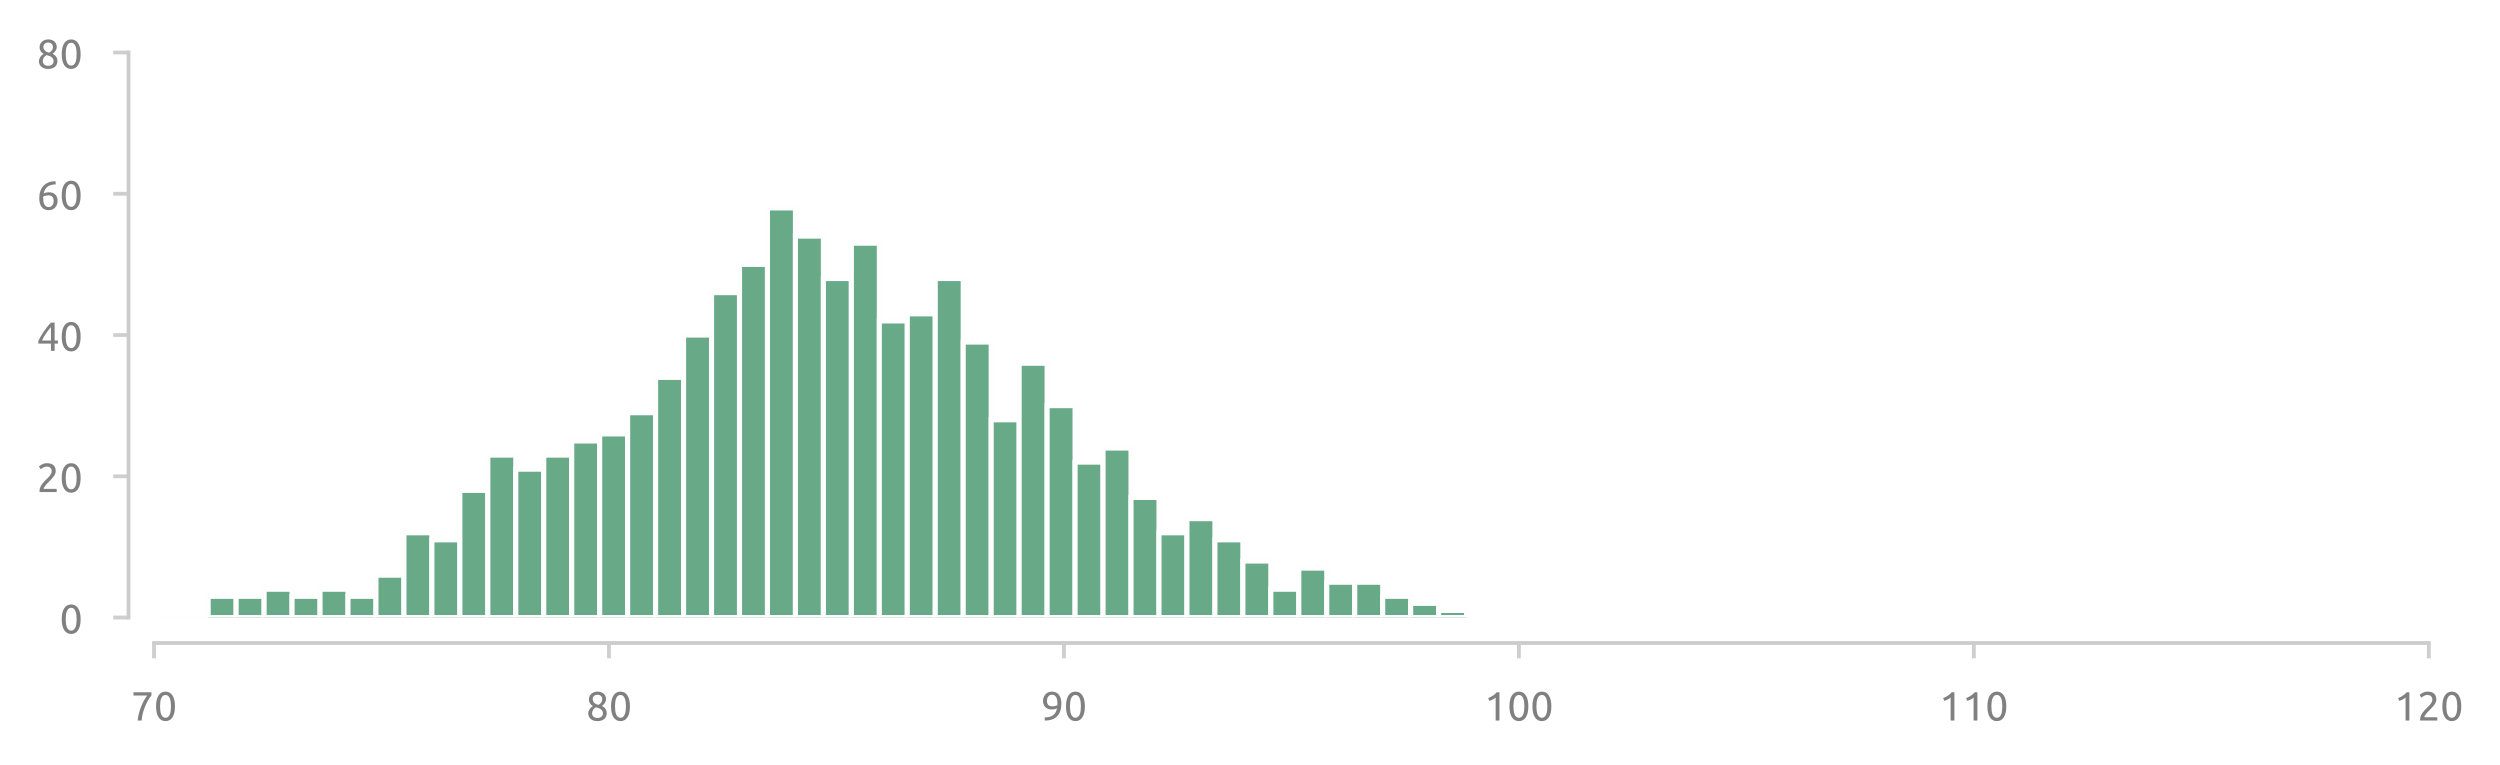
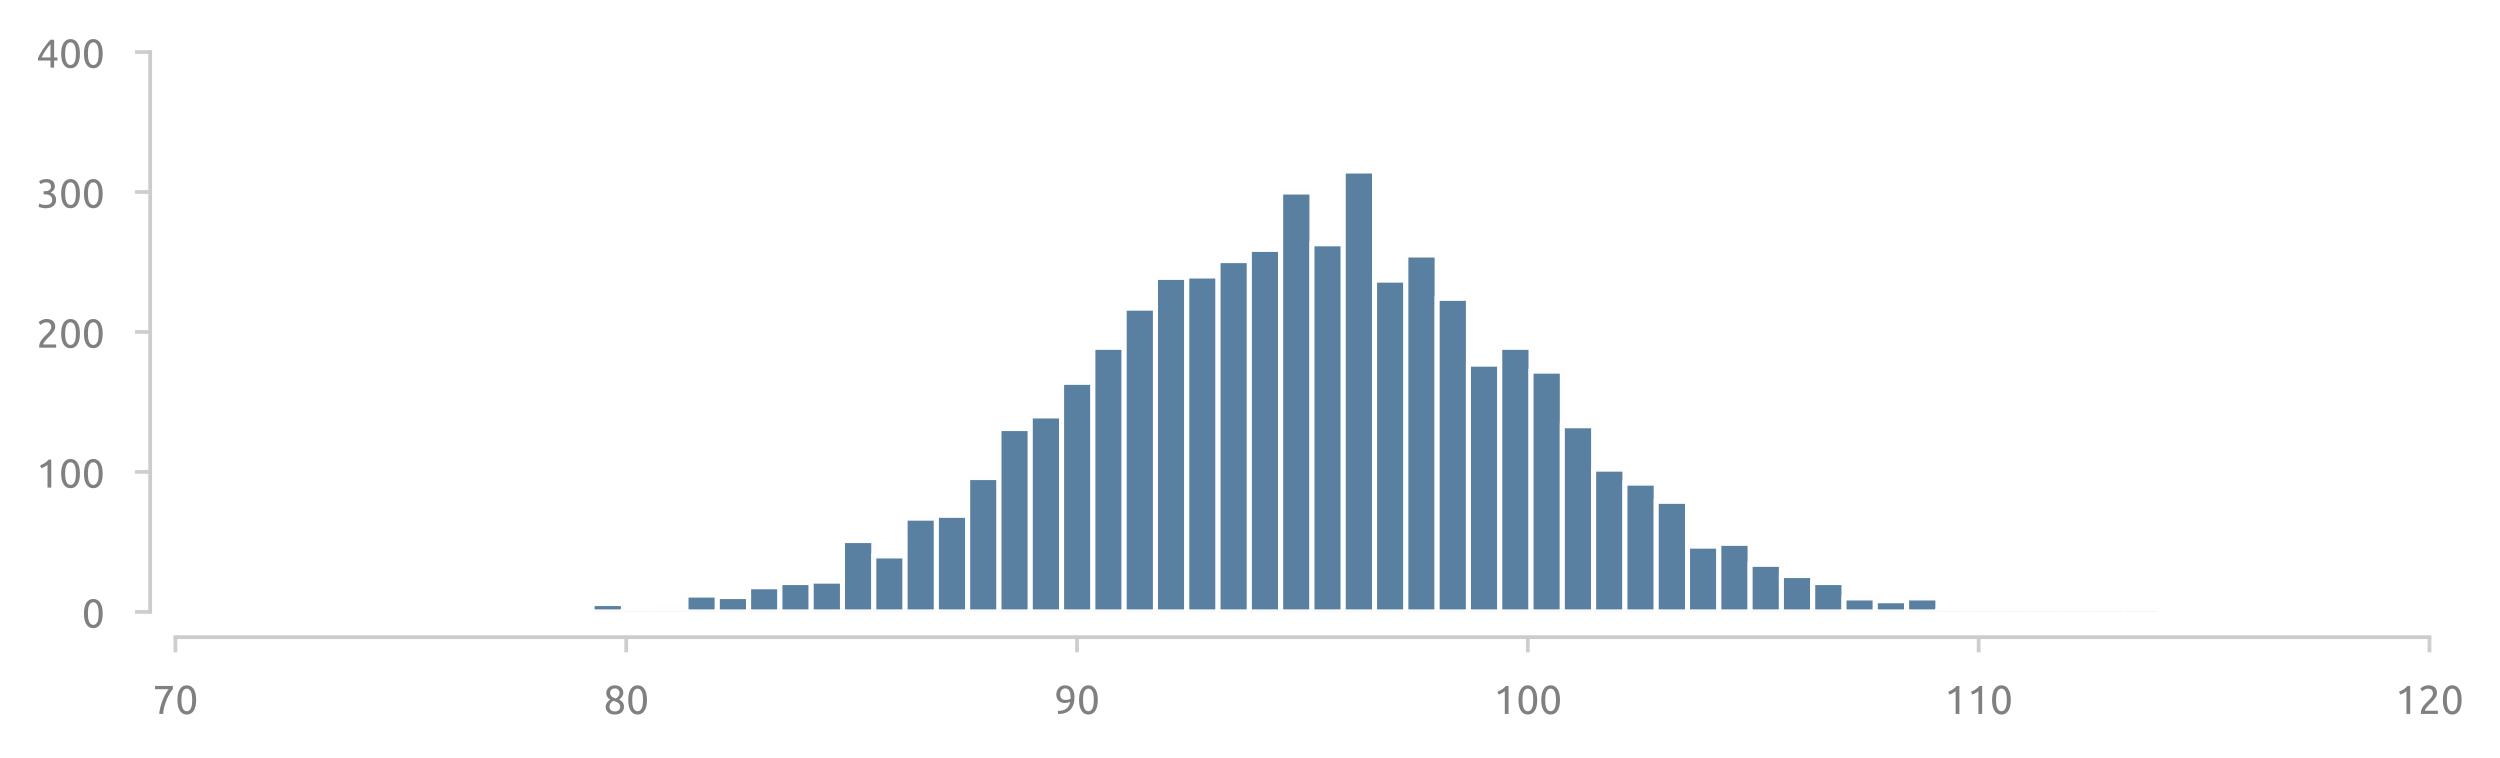
- <svg xmlns="http://www.w3.org/2000/svg" xmlns:xlink="http://www.w3.org/1999/xlink" width="490.594pt" height="150.071pt" viewBox="0 0 490.594 150.071" version="1.1">
+ <svg xmlns="http://www.w3.org/2000/svg" xmlns:xlink="http://www.w3.org/1999/xlink" width="495.106pt" height="150.071pt" viewBox="0 0 495.106 150.071" version="1.1">
  <defs>
    <style type="text/css">*{stroke-linejoin: round; stroke-linecap: butt}</style>
  </defs>
  <g id="figure_1">
    <g id="patch_1">
-       <path d="M 0 150.071  L 490.594 150.071  L 490.594 0  L 0 0  L 0 150.071  z " style="fill: none" />
+       <path d="M 0 150.071  L 495.106 150.071  L 495.106 0  L 0 0  L 0 150.071  z " style="fill: none" />
    </g>
    <g id="axes_1">
      <g id="patch_2">
-         <path d="M 30.225 121.184  L 476.625 121.184  L 476.625 10.304  L 30.225 10.304  L 30.225 121.184  z " style="fill: none" />
+         <path d="M 34.737 121.184  L 481.137 121.184  L 481.137 10.304  L 34.737 10.304  L 34.737 121.184  z " style="fill: none" />
      </g>
      <g id="matplotlib.axis_1">
        <g id="xtick_1">
          <g id="line2d_1">
            <defs>
-               <path id="m45125def93" d="M 0 0  L 0 3  " style="stroke: #cecece; stroke-width: 0.75" />
+               <path id="m82852a1cda" d="M 0 0  L 0 3  " style="stroke: #cecece; stroke-width: 0.75" />
            </defs>
            <g>
-               <use xlink:href="#m45125def93" x="30.225" y="126.184" style="fill: #cecece; stroke: #cecece; stroke-width: 0.75" />
+               <use xlink:href="#m82852a1cda" x="34.737" y="126.184" style="fill: #cecece; stroke: #cecece; stroke-width: 0.75" />
            </g>
          </g>
          <g id="text_1">
-             <g style="fill: #808080" transform="translate(25.7125 141.3913) scale(0.08 -0.08)">
+             <g style="fill: #808080" transform="translate(30.225 141.3913) scale(0.08 -0.08)">
              <defs>
                <path id="Ubuntu-37" d="M 1043 0  Q 1082 512 1226 1078  Q 1370 1645 1581 2179  Q 1792 2714 2045 3171  Q 2298 3629 2541 3917  L 384 3917  L 384 4435  L 3206 4435  L 3206 3942  Q 2995 3699 2739 3273  Q 2483 2848 2256 2320  Q 2029 1792 1865 1193  Q 1702 595 1664 0  L 1043 0  z " transform="scale(0.015625)" />
                <path id="Ubuntu-30" d="M 320 2221  Q 320 3334 713 3936  Q 1107 4538 1805 4538  Q 2502 4538 2896 3936  Q 3290 3334 3290 2221  Q 3290 1107 2896 505  Q 2502 -96 1805 -96  Q 1107 -96 713 505  Q 320 1107 320 2221  z M 2662 2221  Q 2662 2586 2620 2912  Q 2579 3238 2480 3481  Q 2381 3725 2214 3869  Q 2048 4013 1805 4013  Q 1562 4013 1395 3869  Q 1229 3725 1129 3481  Q 1030 3238 988 2912  Q 947 2586 947 2221  Q 947 1856 988 1529  Q 1030 1203 1129 960  Q 1229 717 1395 573  Q 1562 429 1805 429  Q 2048 429 2214 573  Q 2381 717 2480 960  Q 2579 1203 2620 1529  Q 2662 1856 2662 2221  z " transform="scale(0.015625)" />
              </defs>
              <use xlink:href="#Ubuntu-37" />
              <use xlink:href="#Ubuntu-30" x="56.4" />
            </g>
          </g>
        </g>
        <g id="xtick_2">
          <g id="line2d_2">
            <g>
-               <use xlink:href="#m45125def93" x="119.505" y="126.184" style="fill: #cecece; stroke: #cecece; stroke-width: 0.75" />
+               <use xlink:href="#m82852a1cda" x="124.017" y="126.184" style="fill: #cecece; stroke: #cecece; stroke-width: 0.75" />
            </g>
          </g>
          <g id="text_2">
-             <g style="fill: #808080" transform="translate(114.9925 141.3913) scale(0.08 -0.08)">
+             <g style="fill: #808080" transform="translate(119.505 141.3913) scale(0.08 -0.08)">
              <defs>
                <path id="Ubuntu-38" d="M 3258 1152  Q 3258 883 3165 656  Q 3072 429 2889 259  Q 2707 90 2432 -3  Q 2157 -96 1798 -96  Q 1382 -96 1104 22  Q 826 141 659 320  Q 493 499 422 713  Q 352 928 352 1120  Q 352 1306 413 1475  Q 474 1645 573 1792  Q 672 1939 803 2057  Q 934 2176 1082 2266  Q 454 2624 454 3322  Q 454 3565 550 3785  Q 646 4006 822 4172  Q 998 4339 1248 4438  Q 1498 4538 1805 4538  Q 2163 4538 2419 4429  Q 2675 4320 2838 4150  Q 3002 3981 3075 3776  Q 3149 3571 3149 3379  Q 3149 3194 3094 3030  Q 3040 2867 2947 2726  Q 2854 2586 2736 2477  Q 2618 2368 2490 2285  Q 3245 1926 3258 1152  z M 954 1114  Q 954 998 995 873  Q 1037 749 1139 643  Q 1242 538 1402 467  Q 1562 397 1805 397  Q 2022 397 2185 461  Q 2349 525 2451 624  Q 2554 723 2605 851  Q 2656 979 2656 1114  Q 2656 1318 2579 1472  Q 2502 1626 2358 1741  Q 2214 1856 2012 1936  Q 1811 2016 1555 2074  Q 1267 1914 1110 1677  Q 954 1440 954 1114  z M 2554 3386  Q 2554 3482 2512 3597  Q 2470 3712 2380 3811  Q 2291 3910 2150 3977  Q 2010 4045 1805 4045  Q 1600 4045 1456 3981  Q 1312 3917 1222 3817  Q 1133 3718 1091 3600  Q 1050 3482 1050 3366  Q 1050 3226 1101 3085  Q 1152 2944 1261 2822  Q 1370 2701 1546 2605  Q 1722 2509 1965 2451  Q 2234 2611 2394 2825  Q 2554 3040 2554 3386  z " transform="scale(0.015625)" />
              </defs>
              <use xlink:href="#Ubuntu-38" />
              <use xlink:href="#Ubuntu-30" x="56.4" />
            </g>
          </g>
        </g>
        <g id="xtick_3">
          <g id="line2d_3">
            <g>
-               <use xlink:href="#m45125def93" x="208.785" y="126.184" style="fill: #cecece; stroke: #cecece; stroke-width: 0.75" />
+               <use xlink:href="#m82852a1cda" x="213.298" y="126.184" style="fill: #cecece; stroke: #cecece; stroke-width: 0.75" />
            </g>
          </g>
          <g id="text_3">
-             <g style="fill: #808080" transform="translate(204.2725 141.3913) scale(0.08 -0.08)">
+             <g style="fill: #808080" transform="translate(208.785 141.3913) scale(0.08 -0.08)">
              <defs>
                <path id="Ubuntu-39" d="M 3206 2662  Q 3206 1344 2550 669  Q 1894 -6 602 -13  L 582 486  Q 986 486 1309 563  Q 1632 640 1875 809  Q 2118 979 2281 1248  Q 2445 1517 2522 1907  Q 2355 1830 2144 1782  Q 1933 1734 1709 1734  Q 1331 1734 1068 1846  Q 806 1958 640 2147  Q 474 2336 400 2582  Q 326 2829 326 3098  Q 326 3334 409 3590  Q 493 3846 662 4057  Q 832 4269 1094 4403  Q 1357 4538 1715 4538  Q 2080 4538 2358 4410  Q 2637 4282 2825 4038  Q 3014 3795 3110 3446  Q 3206 3098 3206 2662  z M 1773 2221  Q 1997 2221 2195 2262  Q 2394 2304 2579 2387  Q 2586 2458 2586 2525  Q 2586 2592 2586 2662  Q 2586 2938 2547 3190  Q 2509 3443 2409 3632  Q 2310 3821 2144 3933  Q 1978 4045 1722 4045  Q 1510 4045 1363 3955  Q 1216 3866 1120 3728  Q 1024 3590 982 3427  Q 941 3264 941 3110  Q 941 2675 1149 2448  Q 1357 2221 1773 2221  z " transform="scale(0.015625)" />
              </defs>
              <use xlink:href="#Ubuntu-39" />
              <use xlink:href="#Ubuntu-30" x="56.4" />
            </g>
          </g>
        </g>
        <g id="xtick_4">
          <g id="line2d_4">
            <g>
-               <use xlink:href="#m45125def93" x="298.065" y="126.184" style="fill: #cecece; stroke: #cecece; stroke-width: 0.75" />
+               <use xlink:href="#m82852a1cda" x="302.577" y="126.184" style="fill: #cecece; stroke: #cecece; stroke-width: 0.75" />
            </g>
          </g>
          <g id="text_4">
-             <g style="fill: #808080" transform="translate(291.2962 141.3913) scale(0.08 -0.08)">
+             <g style="fill: #808080" transform="translate(295.8087 141.3913) scale(0.08 -0.08)">
              <defs>
                <path id="Ubuntu-31" d="M 595 3520  Q 960 3661 1305 3881  Q 1651 4102 1939 4435  L 2362 4435  L 2362 0  L 1766 0  L 1766 3610  Q 1690 3539 1578 3462  Q 1466 3386 1334 3315  Q 1203 3245 1059 3181  Q 915 3117 781 3072  L 595 3520  z " transform="scale(0.015625)" />
              </defs>
              <use xlink:href="#Ubuntu-31" />
              <use xlink:href="#Ubuntu-30" x="56.4" />
              <use xlink:href="#Ubuntu-30" x="112.8" />
            </g>
          </g>
        </g>
        <g id="xtick_5">
          <g id="line2d_5">
            <g>
-               <use xlink:href="#m45125def93" x="387.345" y="126.184" style="fill: #cecece; stroke: #cecece; stroke-width: 0.75" />
+               <use xlink:href="#m82852a1cda" x="391.858" y="126.184" style="fill: #cecece; stroke: #cecece; stroke-width: 0.75" />
            </g>
          </g>
          <g id="text_5">
-             <g style="fill: #808080" transform="translate(380.5763 141.3913) scale(0.08 -0.08)">
+             <g style="fill: #808080" transform="translate(385.0888 141.3913) scale(0.08 -0.08)">
              <use xlink:href="#Ubuntu-31" />
              <use xlink:href="#Ubuntu-31" x="56.4" />
              <use xlink:href="#Ubuntu-30" x="112.8" />
            </g>
          </g>
        </g>
        <g id="xtick_6">
          <g id="line2d_6">
            <g>
-               <use xlink:href="#m45125def93" x="476.625" y="126.184" style="fill: #cecece; stroke: #cecece; stroke-width: 0.75" />
+               <use xlink:href="#m82852a1cda" x="481.137" y="126.184" style="fill: #cecece; stroke: #cecece; stroke-width: 0.75" />
            </g>
          </g>
          <g id="text_6">
-             <g style="fill: #808080" transform="translate(469.8562 141.3913) scale(0.08 -0.08)">
+             <g style="fill: #808080" transform="translate(474.3687 141.3913) scale(0.08 -0.08)">
              <defs>
                <path id="Ubuntu-32" d="M 2989 3302  Q 2989 3072 2896 2857  Q 2803 2643 2649 2435  Q 2496 2227 2304 2025  Q 2112 1824 1920 1632  Q 1811 1523 1667 1376  Q 1523 1229 1395 1069  Q 1267 909 1180 761  Q 1094 614 1094 506  L 3136 506  L 3136 0  L 448 0  Q 442 38 442 76  Q 442 115 442 147  Q 442 448 541 707  Q 640 966 800 1196  Q 960 1427 1158 1632  Q 1357 1837 1549 2029  Q 1709 2182 1853 2332  Q 1997 2483 2109 2633  Q 2221 2784 2288 2944  Q 2355 3104 2355 3283  Q 2355 3475 2294 3609  Q 2234 3744 2131 3833  Q 2029 3923 1891 3964  Q 1754 4006 1600 4006  Q 1414 4006 1260 3955  Q 1107 3904 985 3837  Q 864 3770 781 3696  Q 698 3622 653 3584  L 358 4006  Q 416 4070 531 4163  Q 646 4256 806 4339  Q 966 4422 1164 4480  Q 1363 4538 1594 4538  Q 2291 4538 2640 4214  Q 2989 3891 2989 3302  z " transform="scale(0.015625)" />
              </defs>
              <use xlink:href="#Ubuntu-31" />
              <use xlink:href="#Ubuntu-32" x="56.4" />
              <use xlink:href="#Ubuntu-30" x="112.8" />
            </g>
          </g>
        </g>
      </g>
      <g id="matplotlib.axis_2">
        <g id="ytick_1">
          <g id="line2d_7">
            <defs>
-               <path id="m61ac476e5c" d="M 0 0  L -3 0  " style="stroke: #cecece; stroke-width: 0.75" />
+               <path id="m7740c83b4b" d="M 0 0  L -3 0  " style="stroke: #cecece; stroke-width: 0.75" />
            </defs>
            <g>
-               <use xlink:href="#m61ac476e5c" x="25.225" y="121.184" style="fill: #cecece; stroke: #cecece; stroke-width: 0.75" />
+               <use xlink:href="#m7740c83b4b" x="29.738" y="121.184" style="fill: #cecece; stroke: #cecece; stroke-width: 0.75" />
            </g>
          </g>
          <g id="text_7">
-             <g style="fill: #808080" transform="translate(11.7125 124.2875) scale(0.08 -0.08)">
+             <g style="fill: #808080" transform="translate(16.225 124.2875) scale(0.08 -0.08)">
              <use xlink:href="#Ubuntu-30" />
            </g>
          </g>
        </g>
        <g id="ytick_2">
          <g id="line2d_8">
            <g>
-               <use xlink:href="#m61ac476e5c" x="25.225" y="93.464" style="fill: #cecece; stroke: #cecece; stroke-width: 0.75" />
+               <use xlink:href="#m7740c83b4b" x="29.738" y="93.464" style="fill: #cecece; stroke: #cecece; stroke-width: 0.75" />
            </g>
          </g>
          <g id="text_8">
            <g style="fill: #808080" transform="translate(7.2 96.5675) scale(0.08 -0.08)">
-               <use xlink:href="#Ubuntu-32" />
-               <use xlink:href="#Ubuntu-30" x="56.4" />
+               <use xlink:href="#Ubuntu-31" />
+               <use xlink:href="#Ubuntu-30" x="56.4" />
+               <use xlink:href="#Ubuntu-30" x="112.8" />
            </g>
          </g>
        </g>
        <g id="ytick_3">
          <g id="line2d_9">
            <g>
-               <use xlink:href="#m61ac476e5c" x="25.225" y="65.744" style="fill: #cecece; stroke: #cecece; stroke-width: 0.75" />
+               <use xlink:href="#m7740c83b4b" x="29.738" y="65.744" style="fill: #cecece; stroke: #cecece; stroke-width: 0.75" />
            </g>
          </g>
          <g id="text_9">
            <g style="fill: #808080" transform="translate(7.2 68.8475) scale(0.08 -0.08)">
-               <defs>
-                 <path id="Ubuntu-34" d="M 256 1536  Q 378 1818 589 2192  Q 800 2566 1065 2963  Q 1331 3360 1635 3744  Q 1939 4128 2246 4435  L 2816 4435  L 2816 1619  L 3341 1619  L 3341 1133  L 2816 1133  L 2816 0  L 2240 0  L 2240 1133  L 256 1133  L 256 1536  z M 2240 3731  Q 2048 3526 1853 3273  Q 1658 3021 1472 2745  Q 1286 2470 1123 2182  Q 960 1894 832 1619  L 2240 1619  L 2240 3731  z " transform="scale(0.015625)" />
-               </defs>
-               <use xlink:href="#Ubuntu-34" />
-               <use xlink:href="#Ubuntu-30" x="56.4" />
+               <use xlink:href="#Ubuntu-32" />
+               <use xlink:href="#Ubuntu-30" x="56.4" />
+               <use xlink:href="#Ubuntu-30" x="112.8" />
            </g>
          </g>
        </g>
        <g id="ytick_4">
          <g id="line2d_10">
            <g>
-               <use xlink:href="#m61ac476e5c" x="25.225" y="38.024" style="fill: #cecece; stroke: #cecece; stroke-width: 0.75" />
+               <use xlink:href="#m7740c83b4b" x="29.738" y="38.024" style="fill: #cecece; stroke: #cecece; stroke-width: 0.75" />
            </g>
          </g>
          <g id="text_10">
            <g style="fill: #808080" transform="translate(7.2 41.1275) scale(0.08 -0.08)">
              <defs>
-                 <path id="Ubuntu-36" d="M 403 1779  Q 403 2426 582 2922  Q 762 3418 1091 3757  Q 1421 4096 1891 4272  Q 2362 4448 2950 4454  L 2995 3955  Q 2618 3949 2307 3872  Q 1997 3795 1753 3628  Q 1510 3462 1344 3196  Q 1178 2931 1094 2541  Q 1261 2618 1469 2669  Q 1677 2720 1901 2720  Q 2278 2720 2540 2605  Q 2803 2490 2969 2301  Q 3136 2112 3209 1865  Q 3283 1619 3283 1350  Q 3283 1107 3200 851  Q 3117 595 2947 384  Q 2778 173 2515 38  Q 2253 -96 1894 -96  Q 1165 -96 784 403  Q 403 902 403 1779  z M 1837 2234  Q 1613 2234 1421 2192  Q 1229 2150 1037 2067  Q 1030 1997 1027 1923  Q 1024 1850 1024 1779  Q 1024 1498 1062 1248  Q 1101 998 1200 809  Q 1299 621 1465 509  Q 1632 397 1888 397  Q 2099 397 2246 486  Q 2394 576 2490 717  Q 2586 858 2627 1021  Q 2669 1184 2669 1338  Q 2669 1773 2461 2003  Q 2253 2234 1837 2234  z " transform="scale(0.015625)" />
-               </defs>
-               <use xlink:href="#Ubuntu-36" />
-               <use xlink:href="#Ubuntu-30" x="56.4" />
+                 <path id="Ubuntu-33" d="M 1446 435  Q 2016 435 2262 659  Q 2509 883 2509 1261  Q 2509 1504 2406 1670  Q 2304 1837 2137 1936  Q 1971 2035 1750 2076  Q 1530 2118 1299 2118  L 1146 2118  L 1146 2605  L 1357 2605  Q 1517 2605 1686 2637  Q 1856 2669 1997 2752  Q 2138 2835 2227 2979  Q 2317 3123 2317 3341  Q 2317 3520 2253 3648  Q 2189 3776 2083 3859  Q 1978 3942 1840 3977  Q 1702 4013 1549 4013  Q 1242 4013 1027 3923  Q 813 3834 666 3738  L 435 4192  Q 512 4243 630 4304  Q 749 4365 896 4416  Q 1043 4467 1212 4502  Q 1382 4538 1568 4538  Q 1920 4538 2176 4451  Q 2432 4365 2598 4208  Q 2765 4051 2848 3836  Q 2931 3622 2931 3373  Q 2931 3027 2732 2780  Q 2534 2534 2253 2406  Q 2426 2355 2586 2259  Q 2746 2163 2864 2016  Q 2982 1869 3056 1677  Q 3130 1485 3130 1248  Q 3130 960 3030 713  Q 2931 467 2723 288  Q 2515 109 2201 6  Q 1888 -96 1459 -96  Q 1293 -96 1117 -70  Q 941 -45 787 -6  Q 634 32 518 70  Q 403 109 352 134  L 467 653  Q 576 602 829 518  Q 1082 435 1446 435  z " transform="scale(0.015625)" />
+               </defs>
+               <use xlink:href="#Ubuntu-33" />
+               <use xlink:href="#Ubuntu-30" x="56.4" />
+               <use xlink:href="#Ubuntu-30" x="112.8" />
            </g>
          </g>
        </g>
        <g id="ytick_5">
          <g id="line2d_11">
            <g>
-               <use xlink:href="#m61ac476e5c" x="25.225" y="10.304" style="fill: #cecece; stroke: #cecece; stroke-width: 0.75" />
+               <use xlink:href="#m7740c83b4b" x="29.738" y="10.304" style="fill: #cecece; stroke: #cecece; stroke-width: 0.75" />
            </g>
          </g>
          <g id="text_11">
            <g style="fill: #808080" transform="translate(7.2 13.4075) scale(0.08 -0.08)">
-               <use xlink:href="#Ubuntu-38" />
-               <use xlink:href="#Ubuntu-30" x="56.4" />
+               <defs>
+                 <path id="Ubuntu-34" d="M 256 1536  Q 378 1818 589 2192  Q 800 2566 1065 2963  Q 1331 3360 1635 3744  Q 1939 4128 2246 4435  L 2816 4435  L 2816 1619  L 3341 1619  L 3341 1133  L 2816 1133  L 2816 0  L 2240 0  L 2240 1133  L 256 1133  L 256 1536  z M 2240 3731  Q 2048 3526 1853 3273  Q 1658 3021 1472 2745  Q 1286 2470 1123 2182  Q 960 1894 832 1619  L 2240 1619  L 2240 3731  z " transform="scale(0.015625)" />
+               </defs>
+               <use xlink:href="#Ubuntu-34" />
+               <use xlink:href="#Ubuntu-30" x="56.4" />
+               <use xlink:href="#Ubuntu-30" x="112.8" />
            </g>
          </g>
        </g>
      </g>
      <g id="patch_3">
-         <path d="M 13.413 121.184  L 18.901 121.184  L 18.901 119.798  L 13.413 119.798  z " clip-path="url(#p61f9eb4c4e)" style="fill: #68a988; stroke: #fefefe; stroke-linejoin: miter" />
+         <path d="M 117.265 121.184  L 123.463 121.184  L 123.463 119.521  L 117.265 119.521  z " clip-path="url(#p2703cd1f94)" style="fill: #5980a1; stroke: #fefefe; stroke-linejoin: miter" />
      </g>
      <g id="patch_4">
-         <path d="M 18.901 121.184  L 24.388 121.184  L 24.388 121.184  L 18.901 121.184  z " clip-path="url(#p61f9eb4c4e)" style="fill: #68a988; stroke: #fefefe; stroke-linejoin: miter" />
+         <path d="M 123.463 121.184  L 129.661 121.184  L 129.661 120.907  L 123.463 120.907  z " clip-path="url(#p2703cd1f94)" style="fill: #5980a1; stroke: #fefefe; stroke-linejoin: miter" />
      </g>
      <g id="patch_5">
-         <path d="M 24.388 121.184  L 29.876 121.184  L 29.876 119.798  L 24.388 119.798  z " clip-path="url(#p61f9eb4c4e)" style="fill: #68a988; stroke: #fefefe; stroke-linejoin: miter" />
+         <path d="M 129.661 121.184  L 135.859 121.184  L 135.859 120.352  L 129.661 120.352  z " clip-path="url(#p2703cd1f94)" style="fill: #5980a1; stroke: #fefefe; stroke-linejoin: miter" />
      </g>
      <g id="patch_6">
-         <path d="M 29.876 121.184  L 35.364 121.184  L 35.364 121.184  L 29.876 121.184  z " clip-path="url(#p61f9eb4c4e)" style="fill: #68a988; stroke: #fefefe; stroke-linejoin: miter" />
+         <path d="M 135.859 121.184  L 142.057 121.184  L 142.057 117.857  L 135.859 117.857  z " clip-path="url(#p2703cd1f94)" style="fill: #5980a1; stroke: #fefefe; stroke-linejoin: miter" />
      </g>
      <g id="patch_7">
-         <path d="M 35.364 121.184  L 40.852 121.184  L 40.852 121.184  L 35.364 121.184  z " clip-path="url(#p61f9eb4c4e)" style="fill: #68a988; stroke: #fefefe; stroke-linejoin: miter" />
+         <path d="M 142.057 121.184  L 148.255 121.184  L 148.255 118.135  L 142.057 118.135  z " clip-path="url(#p2703cd1f94)" style="fill: #5980a1; stroke: #fefefe; stroke-linejoin: miter" />
      </g>
      <g id="patch_8">
-         <path d="M 40.852 121.184  L 46.339 121.184  L 46.339 117.026  L 40.852 117.026  z " clip-path="url(#p61f9eb4c4e)" style="fill: #68a988; stroke: #fefefe; stroke-linejoin: miter" />
+         <path d="M 148.255 121.184  L 154.454 121.184  L 154.454 116.194  L 148.255 116.194  z " clip-path="url(#p2703cd1f94)" style="fill: #5980a1; stroke: #fefefe; stroke-linejoin: miter" />
      </g>
      <g id="patch_9">
-         <path d="M 46.339 121.184  L 51.827 121.184  L 51.827 117.026  L 46.339 117.026  z " clip-path="url(#p61f9eb4c4e)" style="fill: #68a988; stroke: #fefefe; stroke-linejoin: miter" />
+         <path d="M 154.454 121.184  L 160.652 121.184  L 160.652 115.363  L 154.454 115.363  z " clip-path="url(#p2703cd1f94)" style="fill: #5980a1; stroke: #fefefe; stroke-linejoin: miter" />
      </g>
      <g id="patch_10">
-         <path d="M 51.827 121.184  L 57.315 121.184  L 57.315 115.64  L 51.827 115.64  z " clip-path="url(#p61f9eb4c4e)" style="fill: #68a988; stroke: #fefefe; stroke-linejoin: miter" />
+         <path d="M 160.652 121.184  L 166.85 121.184  L 166.85 115.085  L 160.652 115.085  z " clip-path="url(#p2703cd1f94)" style="fill: #5980a1; stroke: #fefefe; stroke-linejoin: miter" />
      </g>
      <g id="patch_11">
-         <path d="M 57.315 121.184  L 62.803 121.184  L 62.803 117.026  L 57.315 117.026  z " clip-path="url(#p61f9eb4c4e)" style="fill: #68a988; stroke: #fefefe; stroke-linejoin: miter" />
+         <path d="M 166.85 121.184  L 173.048 121.184  L 173.048 107.047  L 166.85 107.047  z " clip-path="url(#p2703cd1f94)" style="fill: #5980a1; stroke: #fefefe; stroke-linejoin: miter" />
      </g>
      <g id="patch_12">
-         <path d="M 62.803 121.184  L 68.29 121.184  L 68.29 115.64  L 62.803 115.64  z " clip-path="url(#p61f9eb4c4e)" style="fill: #68a988; stroke: #fefefe; stroke-linejoin: miter" />
+         <path d="M 173.048 121.184  L 179.246 121.184  L 179.246 110.096  L 173.048 110.096  z " clip-path="url(#p2703cd1f94)" style="fill: #5980a1; stroke: #fefefe; stroke-linejoin: miter" />
      </g>
      <g id="patch_13">
-         <path d="M 68.29 121.184  L 73.778 121.184  L 73.778 117.026  L 68.29 117.026  z " clip-path="url(#p61f9eb4c4e)" style="fill: #68a988; stroke: #fefefe; stroke-linejoin: miter" />
+         <path d="M 179.246 121.184  L 185.444 121.184  L 185.444 102.611  L 179.246 102.611  z " clip-path="url(#p2703cd1f94)" style="fill: #5980a1; stroke: #fefefe; stroke-linejoin: miter" />
      </g>
      <g id="patch_14">
-         <path d="M 73.778 121.184  L 79.266 121.184  L 79.266 112.868  L 73.778 112.868  z " clip-path="url(#p61f9eb4c4e)" style="fill: #68a988; stroke: #fefefe; stroke-linejoin: miter" />
+         <path d="M 185.444 121.184  L 191.642 121.184  L 191.642 102.057  L 185.444 102.057  z " clip-path="url(#p2703cd1f94)" style="fill: #5980a1; stroke: #fefefe; stroke-linejoin: miter" />
      </g>
      <g id="patch_15">
-         <path d="M 79.266 121.184  L 84.753 121.184  L 84.753 104.552  L 79.266 104.552  z " clip-path="url(#p61f9eb4c4e)" style="fill: #68a988; stroke: #fefefe; stroke-linejoin: miter" />
+         <path d="M 191.642 121.184  L 197.841 121.184  L 197.841 94.573  L 191.642 94.573  z " clip-path="url(#p2703cd1f94)" style="fill: #5980a1; stroke: #fefefe; stroke-linejoin: miter" />
      </g>
      <g id="patch_16">
-         <path d="M 84.753 121.184  L 90.241 121.184  L 90.241 105.938  L 84.753 105.938  z " clip-path="url(#p61f9eb4c4e)" style="fill: #68a988; stroke: #fefefe; stroke-linejoin: miter" />
+         <path d="M 197.841 121.184  L 204.039 121.184  L 204.039 84.871  L 197.841 84.871  z " clip-path="url(#p2703cd1f94)" style="fill: #5980a1; stroke: #fefefe; stroke-linejoin: miter" />
      </g>
      <g id="patch_17">
-         <path d="M 90.241 121.184  L 95.729 121.184  L 95.729 96.236  L 90.241 96.236  z " clip-path="url(#p61f9eb4c4e)" style="fill: #68a988; stroke: #fefefe; stroke-linejoin: miter" />
+         <path d="M 204.039 121.184  L 210.237 121.184  L 210.237 82.376  L 204.039 82.376  z " clip-path="url(#p2703cd1f94)" style="fill: #5980a1; stroke: #fefefe; stroke-linejoin: miter" />
      </g>
      <g id="patch_18">
-         <path d="M 95.729 121.184  L 101.217 121.184  L 101.217 89.306  L 95.729 89.306  z " clip-path="url(#p61f9eb4c4e)" style="fill: #68a988; stroke: #fefefe; stroke-linejoin: miter" />
+         <path d="M 210.237 121.184  L 216.435 121.184  L 216.435 75.723  L 210.237 75.723  z " clip-path="url(#p2703cd1f94)" style="fill: #5980a1; stroke: #fefefe; stroke-linejoin: miter" />
      </g>
      <g id="patch_19">
-         <path d="M 101.217 121.184  L 106.704 121.184  L 106.704 92.078  L 101.217 92.078  z " clip-path="url(#p61f9eb4c4e)" style="fill: #68a988; stroke: #fefefe; stroke-linejoin: miter" />
+         <path d="M 216.435 121.184  L 222.633 121.184  L 222.633 68.793  L 216.435 68.793  z " clip-path="url(#p2703cd1f94)" style="fill: #5980a1; stroke: #fefefe; stroke-linejoin: miter" />
      </g>
      <g id="patch_20">
-         <path d="M 106.704 121.184  L 112.192 121.184  L 112.192 89.306  L 106.704 89.306  z " clip-path="url(#p61f9eb4c4e)" style="fill: #68a988; stroke: #fefefe; stroke-linejoin: miter" />
+         <path d="M 222.633 121.184  L 228.831 121.184  L 228.831 61.031  L 222.633 61.031  z " clip-path="url(#p2703cd1f94)" style="fill: #5980a1; stroke: #fefefe; stroke-linejoin: miter" />
      </g>
      <g id="patch_21">
-         <path d="M 112.192 121.184  L 117.68 121.184  L 117.68 86.534  L 112.192 86.534  z " clip-path="url(#p61f9eb4c4e)" style="fill: #68a988; stroke: #fefefe; stroke-linejoin: miter" />
+         <path d="M 228.831 121.184  L 235.03 121.184  L 235.03 54.933  L 228.831 54.933  z " clip-path="url(#p2703cd1f94)" style="fill: #5980a1; stroke: #fefefe; stroke-linejoin: miter" />
      </g>
      <g id="patch_22">
-         <path d="M 117.68 121.184  L 123.168 121.184  L 123.168 85.148  L 117.68 85.148  z " clip-path="url(#p61f9eb4c4e)" style="fill: #68a988; stroke: #fefefe; stroke-linejoin: miter" />
+         <path d="M 235.03 121.184  L 241.228 121.184  L 241.228 54.656  L 235.03 54.656  z " clip-path="url(#p2703cd1f94)" style="fill: #5980a1; stroke: #fefefe; stroke-linejoin: miter" />
      </g>
      <g id="patch_23">
-         <path d="M 123.168 121.184  L 128.655 121.184  L 128.655 80.99  L 123.168 80.99  z " clip-path="url(#p61f9eb4c4e)" style="fill: #68a988; stroke: #fefefe; stroke-linejoin: miter" />
+         <path d="M 241.228 121.184  L 247.426 121.184  L 247.426 51.607  L 241.228 51.607  z " clip-path="url(#p2703cd1f94)" style="fill: #5980a1; stroke: #fefefe; stroke-linejoin: miter" />
      </g>
      <g id="patch_24">
-         <path d="M 128.655 121.184  L 134.143 121.184  L 134.143 74.06  L 128.655 74.06  z " clip-path="url(#p61f9eb4c4e)" style="fill: #68a988; stroke: #fefefe; stroke-linejoin: miter" />
+         <path d="M 247.426 121.184  L 253.624 121.184  L 253.624 49.389  L 247.426 49.389  z " clip-path="url(#p2703cd1f94)" style="fill: #5980a1; stroke: #fefefe; stroke-linejoin: miter" />
      </g>
      <g id="patch_25">
-         <path d="M 134.143 121.184  L 139.631 121.184  L 139.631 65.744  L 134.143 65.744  z " clip-path="url(#p61f9eb4c4e)" style="fill: #68a988; stroke: #fefefe; stroke-linejoin: miter" />
+         <path d="M 253.624 121.184  L 259.822 121.184  L 259.822 38.024  L 253.624 38.024  z " clip-path="url(#p2703cd1f94)" style="fill: #5980a1; stroke: #fefefe; stroke-linejoin: miter" />
      </g>
      <g id="patch_26">
-         <path d="M 139.631 121.184  L 145.119 121.184  L 145.119 57.428  L 139.631 57.428  z " clip-path="url(#p61f9eb4c4e)" style="fill: #68a988; stroke: #fefefe; stroke-linejoin: miter" />
+         <path d="M 259.822 121.184  L 266.02 121.184  L 266.02 48.28  L 259.822 48.28  z " clip-path="url(#p2703cd1f94)" style="fill: #5980a1; stroke: #fefefe; stroke-linejoin: miter" />
      </g>
      <g id="patch_27">
-         <path d="M 145.119 121.184  L 150.606 121.184  L 150.606 51.884  L 145.119 51.884  z " clip-path="url(#p61f9eb4c4e)" style="fill: #68a988; stroke: #fefefe; stroke-linejoin: miter" />
+         <path d="M 266.02 121.184  L 272.218 121.184  L 272.218 33.866  L 266.02 33.866  z " clip-path="url(#p2703cd1f94)" style="fill: #5980a1; stroke: #fefefe; stroke-linejoin: miter" />
      </g>
      <g id="patch_28">
-         <path d="M 150.606 121.184  L 156.094 121.184  L 156.094 40.796  L 150.606 40.796  z " clip-path="url(#p61f9eb4c4e)" style="fill: #68a988; stroke: #fefefe; stroke-linejoin: miter" />
+         <path d="M 272.218 121.184  L 278.417 121.184  L 278.417 55.487  L 272.218 55.487  z " clip-path="url(#p2703cd1f94)" style="fill: #5980a1; stroke: #fefefe; stroke-linejoin: miter" />
      </g>
      <g id="patch_29">
-         <path d="M 156.094 121.184  L 161.582 121.184  L 161.582 46.34  L 156.094 46.34  z " clip-path="url(#p61f9eb4c4e)" style="fill: #68a988; stroke: #fefefe; stroke-linejoin: miter" />
+         <path d="M 278.417 121.184  L 284.615 121.184  L 284.615 50.498  L 278.417 50.498  z " clip-path="url(#p2703cd1f94)" style="fill: #5980a1; stroke: #fefefe; stroke-linejoin: miter" />
      </g>
      <g id="patch_30">
-         <path d="M 161.582 121.184  L 167.069 121.184  L 167.069 54.656  L 161.582 54.656  z " clip-path="url(#p61f9eb4c4e)" style="fill: #68a988; stroke: #fefefe; stroke-linejoin: miter" />
+         <path d="M 284.615 121.184  L 290.813 121.184  L 290.813 59.091  L 284.615 59.091  z " clip-path="url(#p2703cd1f94)" style="fill: #5980a1; stroke: #fefefe; stroke-linejoin: miter" />
      </g>
      <g id="patch_31">
-         <path d="M 167.069 121.184  L 172.557 121.184  L 172.557 47.726  L 167.069 47.726  z " clip-path="url(#p61f9eb4c4e)" style="fill: #68a988; stroke: #fefefe; stroke-linejoin: miter" />
+         <path d="M 290.813 121.184  L 297.011 121.184  L 297.011 72.119  L 290.813 72.119  z " clip-path="url(#p2703cd1f94)" style="fill: #5980a1; stroke: #fefefe; stroke-linejoin: miter" />
      </g>
      <g id="patch_32">
-         <path d="M 172.557 121.184  L 178.045 121.184  L 178.045 62.972  L 172.557 62.972  z " clip-path="url(#p61f9eb4c4e)" style="fill: #68a988; stroke: #fefefe; stroke-linejoin: miter" />
+         <path d="M 297.011 121.184  L 303.209 121.184  L 303.209 68.793  L 297.011 68.793  z " clip-path="url(#p2703cd1f94)" style="fill: #5980a1; stroke: #fefefe; stroke-linejoin: miter" />
      </g>
      <g id="patch_33">
-         <path d="M 178.045 121.184  L 183.533 121.184  L 183.533 61.586  L 178.045 61.586  z " clip-path="url(#p61f9eb4c4e)" style="fill: #68a988; stroke: #fefefe; stroke-linejoin: miter" />
+         <path d="M 303.209 121.184  L 309.407 121.184  L 309.407 73.505  L 303.209 73.505  z " clip-path="url(#p2703cd1f94)" style="fill: #5980a1; stroke: #fefefe; stroke-linejoin: miter" />
      </g>
      <g id="patch_34">
-         <path d="M 183.533 121.184  L 189.02 121.184  L 189.02 54.656  L 183.533 54.656  z " clip-path="url(#p61f9eb4c4e)" style="fill: #68a988; stroke: #fefefe; stroke-linejoin: miter" />
+         <path d="M 309.407 121.184  L 315.606 121.184  L 315.606 84.316  L 309.407 84.316  z " clip-path="url(#p2703cd1f94)" style="fill: #5980a1; stroke: #fefefe; stroke-linejoin: miter" />
      </g>
      <g id="patch_35">
-         <path d="M 189.02 121.184  L 194.508 121.184  L 194.508 67.13  L 189.02 67.13  z " clip-path="url(#p61f9eb4c4e)" style="fill: #68a988; stroke: #fefefe; stroke-linejoin: miter" />
+         <path d="M 315.606 121.184  L 321.804 121.184  L 321.804 92.909  L 315.606 92.909  z " clip-path="url(#p2703cd1f94)" style="fill: #5980a1; stroke: #fefefe; stroke-linejoin: miter" />
      </g>
      <g id="patch_36">
-         <path d="M 194.508 121.184  L 199.996 121.184  L 199.996 82.376  L 194.508 82.376  z " clip-path="url(#p61f9eb4c4e)" style="fill: #68a988; stroke: #fefefe; stroke-linejoin: miter" />
+         <path d="M 321.804 121.184  L 328.002 121.184  L 328.002 95.681  L 321.804 95.681  z " clip-path="url(#p2703cd1f94)" style="fill: #5980a1; stroke: #fefefe; stroke-linejoin: miter" />
      </g>
      <g id="patch_37">
-         <path d="M 199.996 121.184  L 205.484 121.184  L 205.484 71.288  L 199.996 71.288  z " clip-path="url(#p61f9eb4c4e)" style="fill: #68a988; stroke: #fefefe; stroke-linejoin: miter" />
+         <path d="M 328.002 121.184  L 334.2 121.184  L 334.2 99.285  L 328.002 99.285  z " clip-path="url(#p2703cd1f94)" style="fill: #5980a1; stroke: #fefefe; stroke-linejoin: miter" />
      </g>
      <g id="patch_38">
-         <path d="M 205.484 121.184  L 210.971 121.184  L 210.971 79.604  L 205.484 79.604  z " clip-path="url(#p61f9eb4c4e)" style="fill: #68a988; stroke: #fefefe; stroke-linejoin: miter" />
+         <path d="M 334.2 121.184  L 340.398 121.184  L 340.398 108.155  L 334.2 108.155  z " clip-path="url(#p2703cd1f94)" style="fill: #5980a1; stroke: #fefefe; stroke-linejoin: miter" />
      </g>
      <g id="patch_39">
-         <path d="M 210.971 121.184  L 216.459 121.184  L 216.459 90.692  L 210.971 90.692  z " clip-path="url(#p61f9eb4c4e)" style="fill: #68a988; stroke: #fefefe; stroke-linejoin: miter" />
+         <path d="M 340.398 121.184  L 346.596 121.184  L 346.596 107.601  L 340.398 107.601  z " clip-path="url(#p2703cd1f94)" style="fill: #5980a1; stroke: #fefefe; stroke-linejoin: miter" />
      </g>
      <g id="patch_40">
-         <path d="M 216.459 121.184  L 221.947 121.184  L 221.947 87.92  L 216.459 87.92  z " clip-path="url(#p61f9eb4c4e)" style="fill: #68a988; stroke: #fefefe; stroke-linejoin: miter" />
+         <path d="M 346.596 121.184  L 352.794 121.184  L 352.794 111.759  L 346.596 111.759  z " clip-path="url(#p2703cd1f94)" style="fill: #5980a1; stroke: #fefefe; stroke-linejoin: miter" />
      </g>
      <g id="patch_41">
-         <path d="M 221.947 121.184  L 227.435 121.184  L 227.435 97.622  L 221.947 97.622  z " clip-path="url(#p61f9eb4c4e)" style="fill: #68a988; stroke: #fefefe; stroke-linejoin: miter" />
+         <path d="M 352.794 121.184  L 358.993 121.184  L 358.993 113.977  L 352.794 113.977  z " clip-path="url(#p2703cd1f94)" style="fill: #5980a1; stroke: #fefefe; stroke-linejoin: miter" />
      </g>
      <g id="patch_42">
-         <path d="M 227.435 121.184  L 232.922 121.184  L 232.922 104.552  L 227.435 104.552  z " clip-path="url(#p61f9eb4c4e)" style="fill: #68a988; stroke: #fefefe; stroke-linejoin: miter" />
+         <path d="M 358.993 121.184  L 365.191 121.184  L 365.191 115.363  L 358.993 115.363  z " clip-path="url(#p2703cd1f94)" style="fill: #5980a1; stroke: #fefefe; stroke-linejoin: miter" />
      </g>
      <g id="patch_43">
-         <path d="M 232.922 121.184  L 238.41 121.184  L 238.41 101.78  L 232.922 101.78  z " clip-path="url(#p61f9eb4c4e)" style="fill: #68a988; stroke: #fefefe; stroke-linejoin: miter" />
+         <path d="M 365.191 121.184  L 371.389 121.184  L 371.389 118.412  L 365.191 118.412  z " clip-path="url(#p2703cd1f94)" style="fill: #5980a1; stroke: #fefefe; stroke-linejoin: miter" />
      </g>
      <g id="patch_44">
-         <path d="M 238.41 121.184  L 243.898 121.184  L 243.898 105.938  L 238.41 105.938  z " clip-path="url(#p61f9eb4c4e)" style="fill: #68a988; stroke: #fefefe; stroke-linejoin: miter" />
+         <path d="M 371.389 121.184  L 377.587 121.184  L 377.587 118.966  L 371.389 118.966  z " clip-path="url(#p2703cd1f94)" style="fill: #5980a1; stroke: #fefefe; stroke-linejoin: miter" />
      </g>
      <g id="patch_45">
-         <path d="M 243.898 121.184  L 249.385 121.184  L 249.385 110.096  L 243.898 110.096  z " clip-path="url(#p61f9eb4c4e)" style="fill: #68a988; stroke: #fefefe; stroke-linejoin: miter" />
+         <path d="M 377.587 121.184  L 383.785 121.184  L 383.785 118.412  L 377.587 118.412  z " clip-path="url(#p2703cd1f94)" style="fill: #5980a1; stroke: #fefefe; stroke-linejoin: miter" />
      </g>
      <g id="patch_46">
-         <path d="M 249.385 121.184  L 254.873 121.184  L 254.873 115.64  L 249.385 115.64  z " clip-path="url(#p61f9eb4c4e)" style="fill: #68a988; stroke: #fefefe; stroke-linejoin: miter" />
+         <path d="M 383.785 121.184  L 389.983 121.184  L 389.983 120.907  L 383.785 120.907  z " clip-path="url(#p2703cd1f94)" style="fill: #5980a1; stroke: #fefefe; stroke-linejoin: miter" />
      </g>
      <g id="patch_47">
-         <path d="M 254.873 121.184  L 260.361 121.184  L 260.361 111.482  L 254.873 111.482  z " clip-path="url(#p61f9eb4c4e)" style="fill: #68a988; stroke: #fefefe; stroke-linejoin: miter" />
+         <path d="M 389.983 121.184  L 396.182 121.184  L 396.182 120.629  L 389.983 120.629  z " clip-path="url(#p2703cd1f94)" style="fill: #5980a1; stroke: #fefefe; stroke-linejoin: miter" />
      </g>
      <g id="patch_48">
-         <path d="M 260.361 121.184  L 265.849 121.184  L 265.849 114.254  L 260.361 114.254  z " clip-path="url(#p61f9eb4c4e)" style="fill: #68a988; stroke: #fefefe; stroke-linejoin: miter" />
+         <path d="M 396.182 121.184  L 402.38 121.184  L 402.38 120.907  L 396.182 120.907  z " clip-path="url(#p2703cd1f94)" style="fill: #5980a1; stroke: #fefefe; stroke-linejoin: miter" />
      </g>
      <g id="patch_49">
-         <path d="M 265.849 121.184  L 271.336 121.184  L 271.336 114.254  L 265.849 114.254  z " clip-path="url(#p61f9eb4c4e)" style="fill: #68a988; stroke: #fefefe; stroke-linejoin: miter" />
+         <path d="M 402.38 121.184  L 408.578 121.184  L 408.578 120.907  L 402.38 120.907  z " clip-path="url(#p2703cd1f94)" style="fill: #5980a1; stroke: #fefefe; stroke-linejoin: miter" />
      </g>
      <g id="patch_50">
-         <path d="M 271.336 121.184  L 276.824 121.184  L 276.824 117.026  L 271.336 117.026  z " clip-path="url(#p61f9eb4c4e)" style="fill: #68a988; stroke: #fefefe; stroke-linejoin: miter" />
+         <path d="M 408.578 121.184  L 414.776 121.184  L 414.776 120.629  L 408.578 120.629  z " clip-path="url(#p2703cd1f94)" style="fill: #5980a1; stroke: #fefefe; stroke-linejoin: miter" />
      </g>
      <g id="patch_51">
-         <path d="M 276.824 121.184  L 282.312 121.184  L 282.312 118.412  L 276.824 118.412  z " clip-path="url(#p61f9eb4c4e)" style="fill: #68a988; stroke: #fefefe; stroke-linejoin: miter" />
+         <path d="M 414.776 121.184  L 420.974 121.184  L 420.974 120.907  L 414.776 120.907  z " clip-path="url(#p2703cd1f94)" style="fill: #5980a1; stroke: #fefefe; stroke-linejoin: miter" />
      </g>
      <g id="patch_52">
-         <path d="M 282.312 121.184  L 287.8 121.184  L 287.8 119.798  L 282.312 119.798  z " clip-path="url(#p61f9eb4c4e)" style="fill: #68a988; stroke: #fefefe; stroke-linejoin: miter" />
+         <path d="M 420.974 121.184  L 427.172 121.184  L 427.172 120.629  L 420.974 120.629  z " clip-path="url(#p2703cd1f94)" style="fill: #5980a1; stroke: #fefefe; stroke-linejoin: miter" />
      </g>
      <g id="patch_53">
-         <path d="M 25.225 121.184  L 25.225 10.304  " style="fill: none; stroke: #cccccc; stroke-width: 0.75; stroke-linejoin: miter; stroke-linecap: square" />
+         <path d="M 29.738 121.184  L 29.738 10.304  " style="fill: none; stroke: #cccccc; stroke-width: 0.75; stroke-linejoin: miter; stroke-linecap: square" />
      </g>
      <g id="patch_54">
-         <path d="M 30.225 126.184  L 476.625 126.184  " style="fill: none; stroke: #cccccc; stroke-width: 0.75; stroke-linejoin: miter; stroke-linecap: square" />
+         <path d="M 34.737 126.184  L 481.137 126.184  " style="fill: none; stroke: #cccccc; stroke-width: 0.75; stroke-linejoin: miter; stroke-linecap: square" />
      </g>
    </g>
  </g>
  <defs>
-     <clipPath id="p61f9eb4c4e">
-       <rect x="30.225" y="10.304" width="446.4" height="110.88" />
+     <clipPath id="p2703cd1f94">
+       <rect x="34.737" y="10.304" width="446.4" height="110.88" />
    </clipPath>
  </defs>
</svg>
